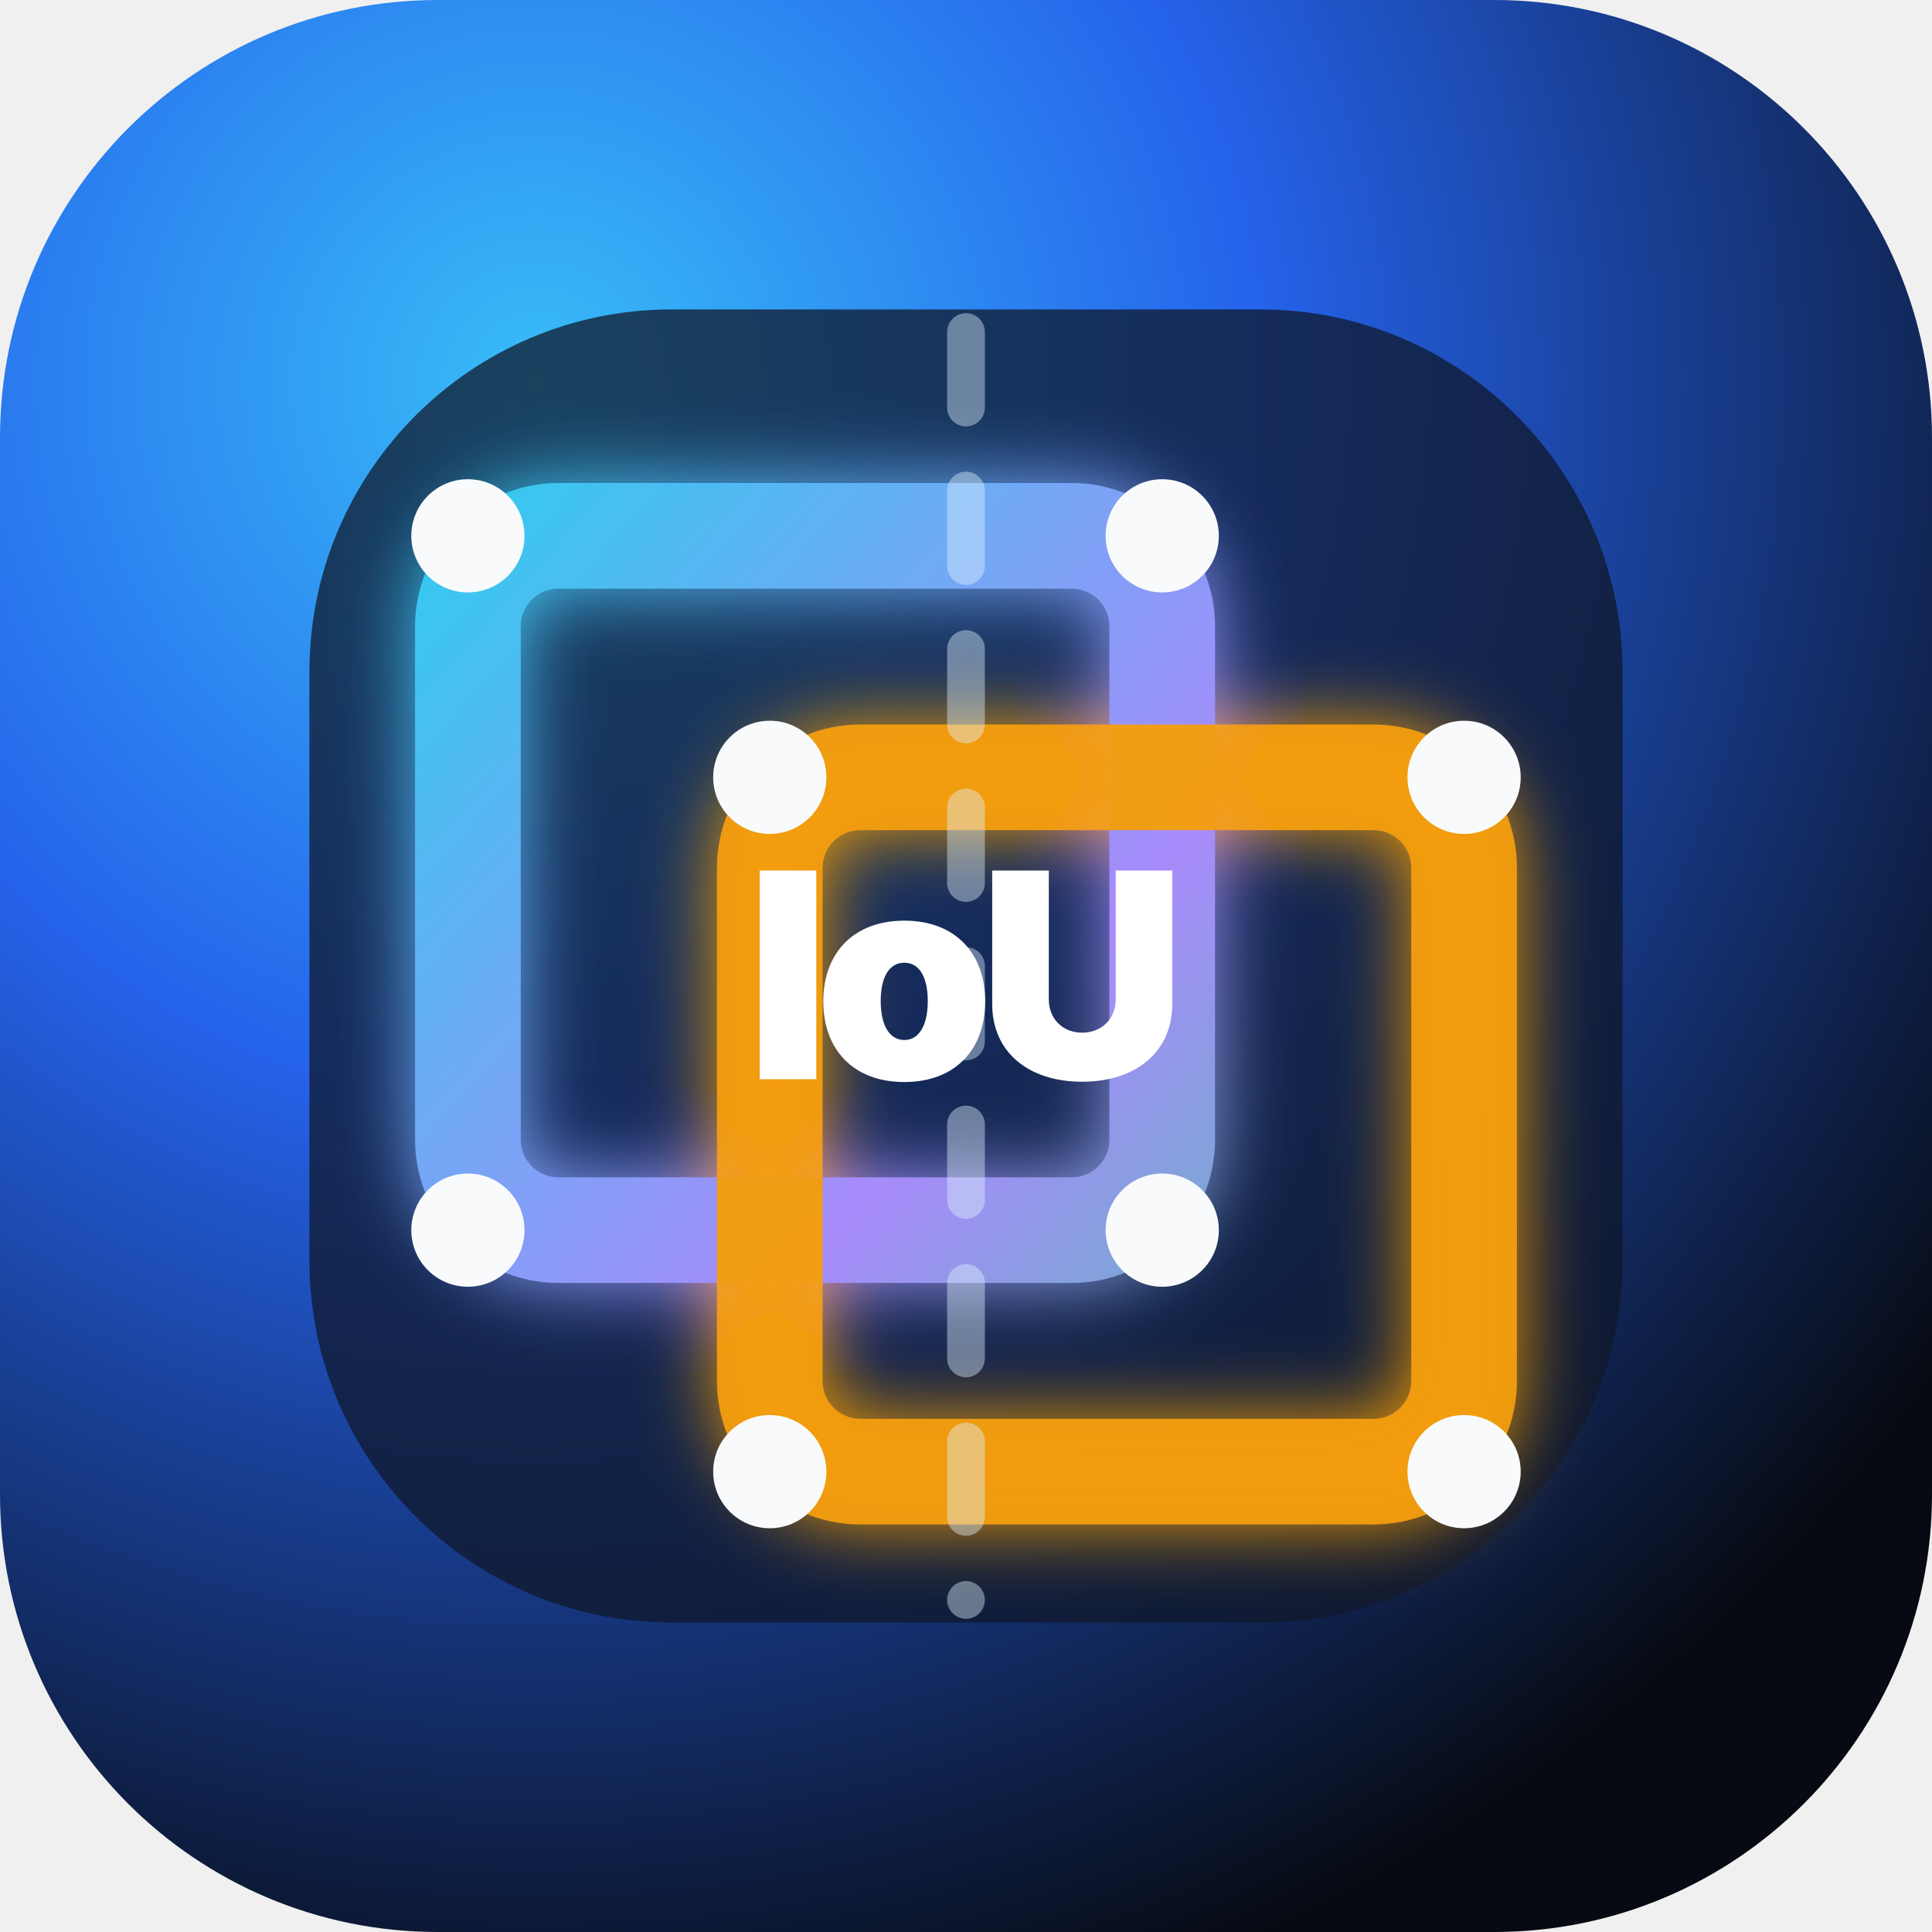
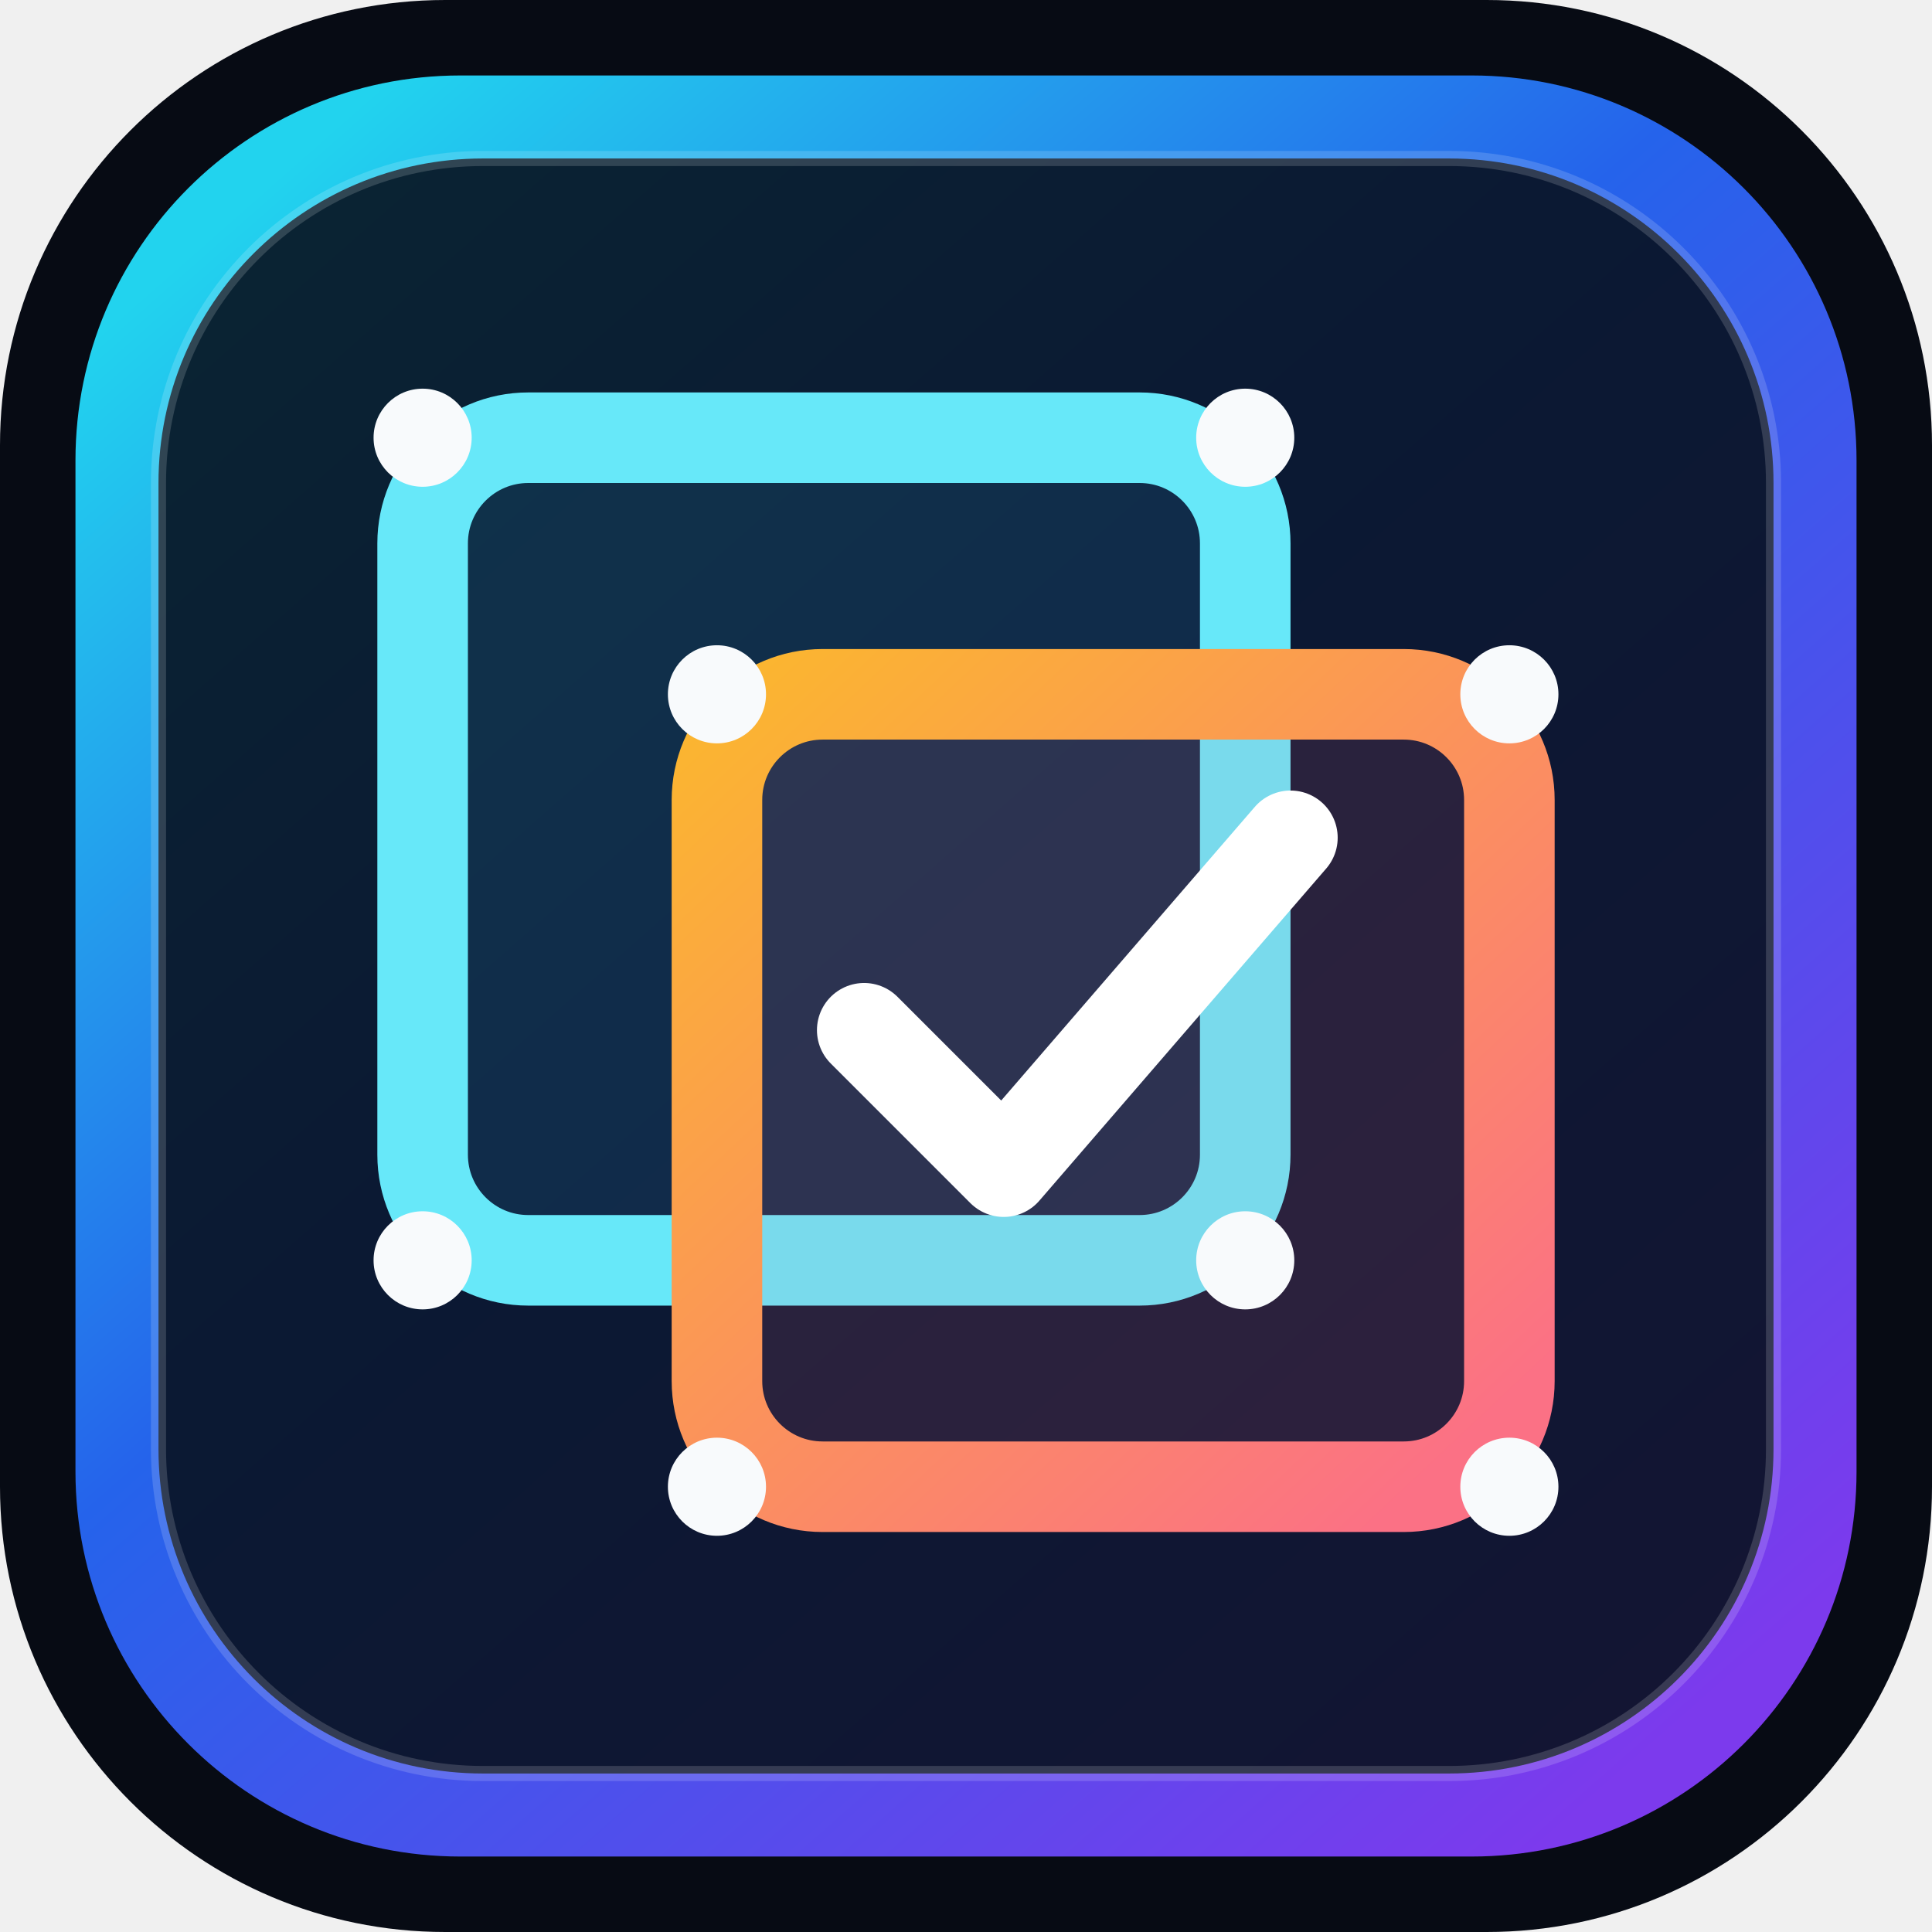
- <svg xmlns="http://www.w3.org/2000/svg" viewBox="0 0 512 512" role="img" aria-label="CVAT Box Counter icon">
+ <svg xmlns="http://www.w3.org/2000/svg" viewBox="0 0 512 512" role="img" aria-label="CVAT Duplicate Box Inspector">
  <defs>
-     <radialGradient id="bg" cx="28%" cy="20%" r="88%">
-       <stop offset="0" stop-color="#38bdf8" />
+     <linearGradient id="background" x1="72" y1="48" x2="438" y2="464" gradientUnits="userSpaceOnUse">
+       <stop stop-color="#22d3ee" />
      <stop offset="0.42" stop-color="#2563eb" />
-       <stop offset="1" stop-color="#070a12" />
-     </radialGradient>
-     <linearGradient id="box" x1="96" y1="112" x2="416" y2="400" gradientUnits="userSpaceOnUse">
-       <stop stop-color="#22d3ee" />
-       <stop offset="0.55" stop-color="#a78bfa" />
-       <stop offset="1" stop-color="#34d399" />
+       <stop offset="1" stop-color="#7c3aed" />
    </linearGradient>
-     <filter id="glow" x="-40%" y="-40%" width="180%" height="180%">
-       <feGaussianBlur stdDeviation="10" result="blur" />
-       <feMerge>
-         <feMergeNode in="blur" />
-         <feMergeNode in="SourceGraphic" />
-       </feMerge>
-     </filter>
+     <linearGradient id="accent" x1="170" y1="150" x2="388" y2="382" gradientUnits="userSpaceOnUse">
+       <stop stop-color="#fbbf24" />
+       <stop offset="1" stop-color="#fb7185" />
+     </linearGradient>
  </defs>
-   <rect width="512" height="512" rx="116" fill="url(#bg)" />
-   <path d="M82 178c0-53 43-96 96-96h156c53 0 96 43 96 96v156c0 53-43 96-96 96H178c-53 0-96-43-96-96V178Z" fill="#0f172a" opacity=".74" />
-   <g fill="none" stroke-linecap="round" stroke-linejoin="round" filter="url(#glow)">
-     <rect x="124" y="142" width="184" height="184" rx="24" stroke="url(#box)" stroke-width="28" />
-     <rect x="204" y="206" width="184" height="184" rx="24" stroke="#f59e0b" stroke-width="28" opacity=".94" />
+   <rect width="512" height="512" rx="118" fill="#070b14" />
+   <rect x="20" y="20" width="472" height="472" rx="102" fill="url(#background)" />
+   <rect x="42" y="42" width="428" height="428" rx="86" fill="#08111f" fill-opacity=".9" stroke="#fff" stroke-opacity=".16" stroke-width="4" />
+   <rect x="112" y="116" width="218" height="218" rx="28" fill="#38bdf8" fill-opacity=".12" stroke="#67e8f9" stroke-width="24" />
+   <rect x="190" y="184" width="210" height="210" rx="28" fill="#fb7185" fill-opacity=".12" stroke="url(#accent)" stroke-width="24" />
+   <g fill="#f8fafc">
+     <circle cx="112" cy="116" r="13" />
+     <circle cx="330" cy="116" r="13" />
+     <circle cx="112" cy="334" r="13" />
+     <circle cx="330" cy="334" r="13" />
+     <circle cx="190" cy="184" r="13" />
+     <circle cx="400" cy="184" r="13" />
+     <circle cx="190" cy="394" r="13" />
+     <circle cx="400" cy="394" r="13" />
  </g>
-   <g fill="#f8fafc">
-     <circle cx="124" cy="142" r="15" />
-     <circle cx="308" cy="142" r="15" />
-     <circle cx="124" cy="326" r="15" />
-     <circle cx="308" cy="326" r="15" />
-     <circle cx="204" cy="206" r="15" />
-     <circle cx="388" cy="206" r="15" />
-     <circle cx="204" cy="390" r="15" />
-     <circle cx="388" cy="390" r="15" />
-   </g>
-   <path d="M256 88v336" stroke="#e0f2fe" stroke-width="10" stroke-linecap="round" opacity=".42" stroke-dasharray="20 22" />
-   <text x="256" y="286" text-anchor="middle" font-family="Inter,Segoe UI,Arial,sans-serif" font-size="76" font-weight="900" fill="#ffffff" letter-spacing="-4">IoU</text>
+   <path d="m229 273 37 37 76-88" fill="none" stroke="#fff" stroke-width="25" stroke-linecap="round" stroke-linejoin="round" />
</svg>
